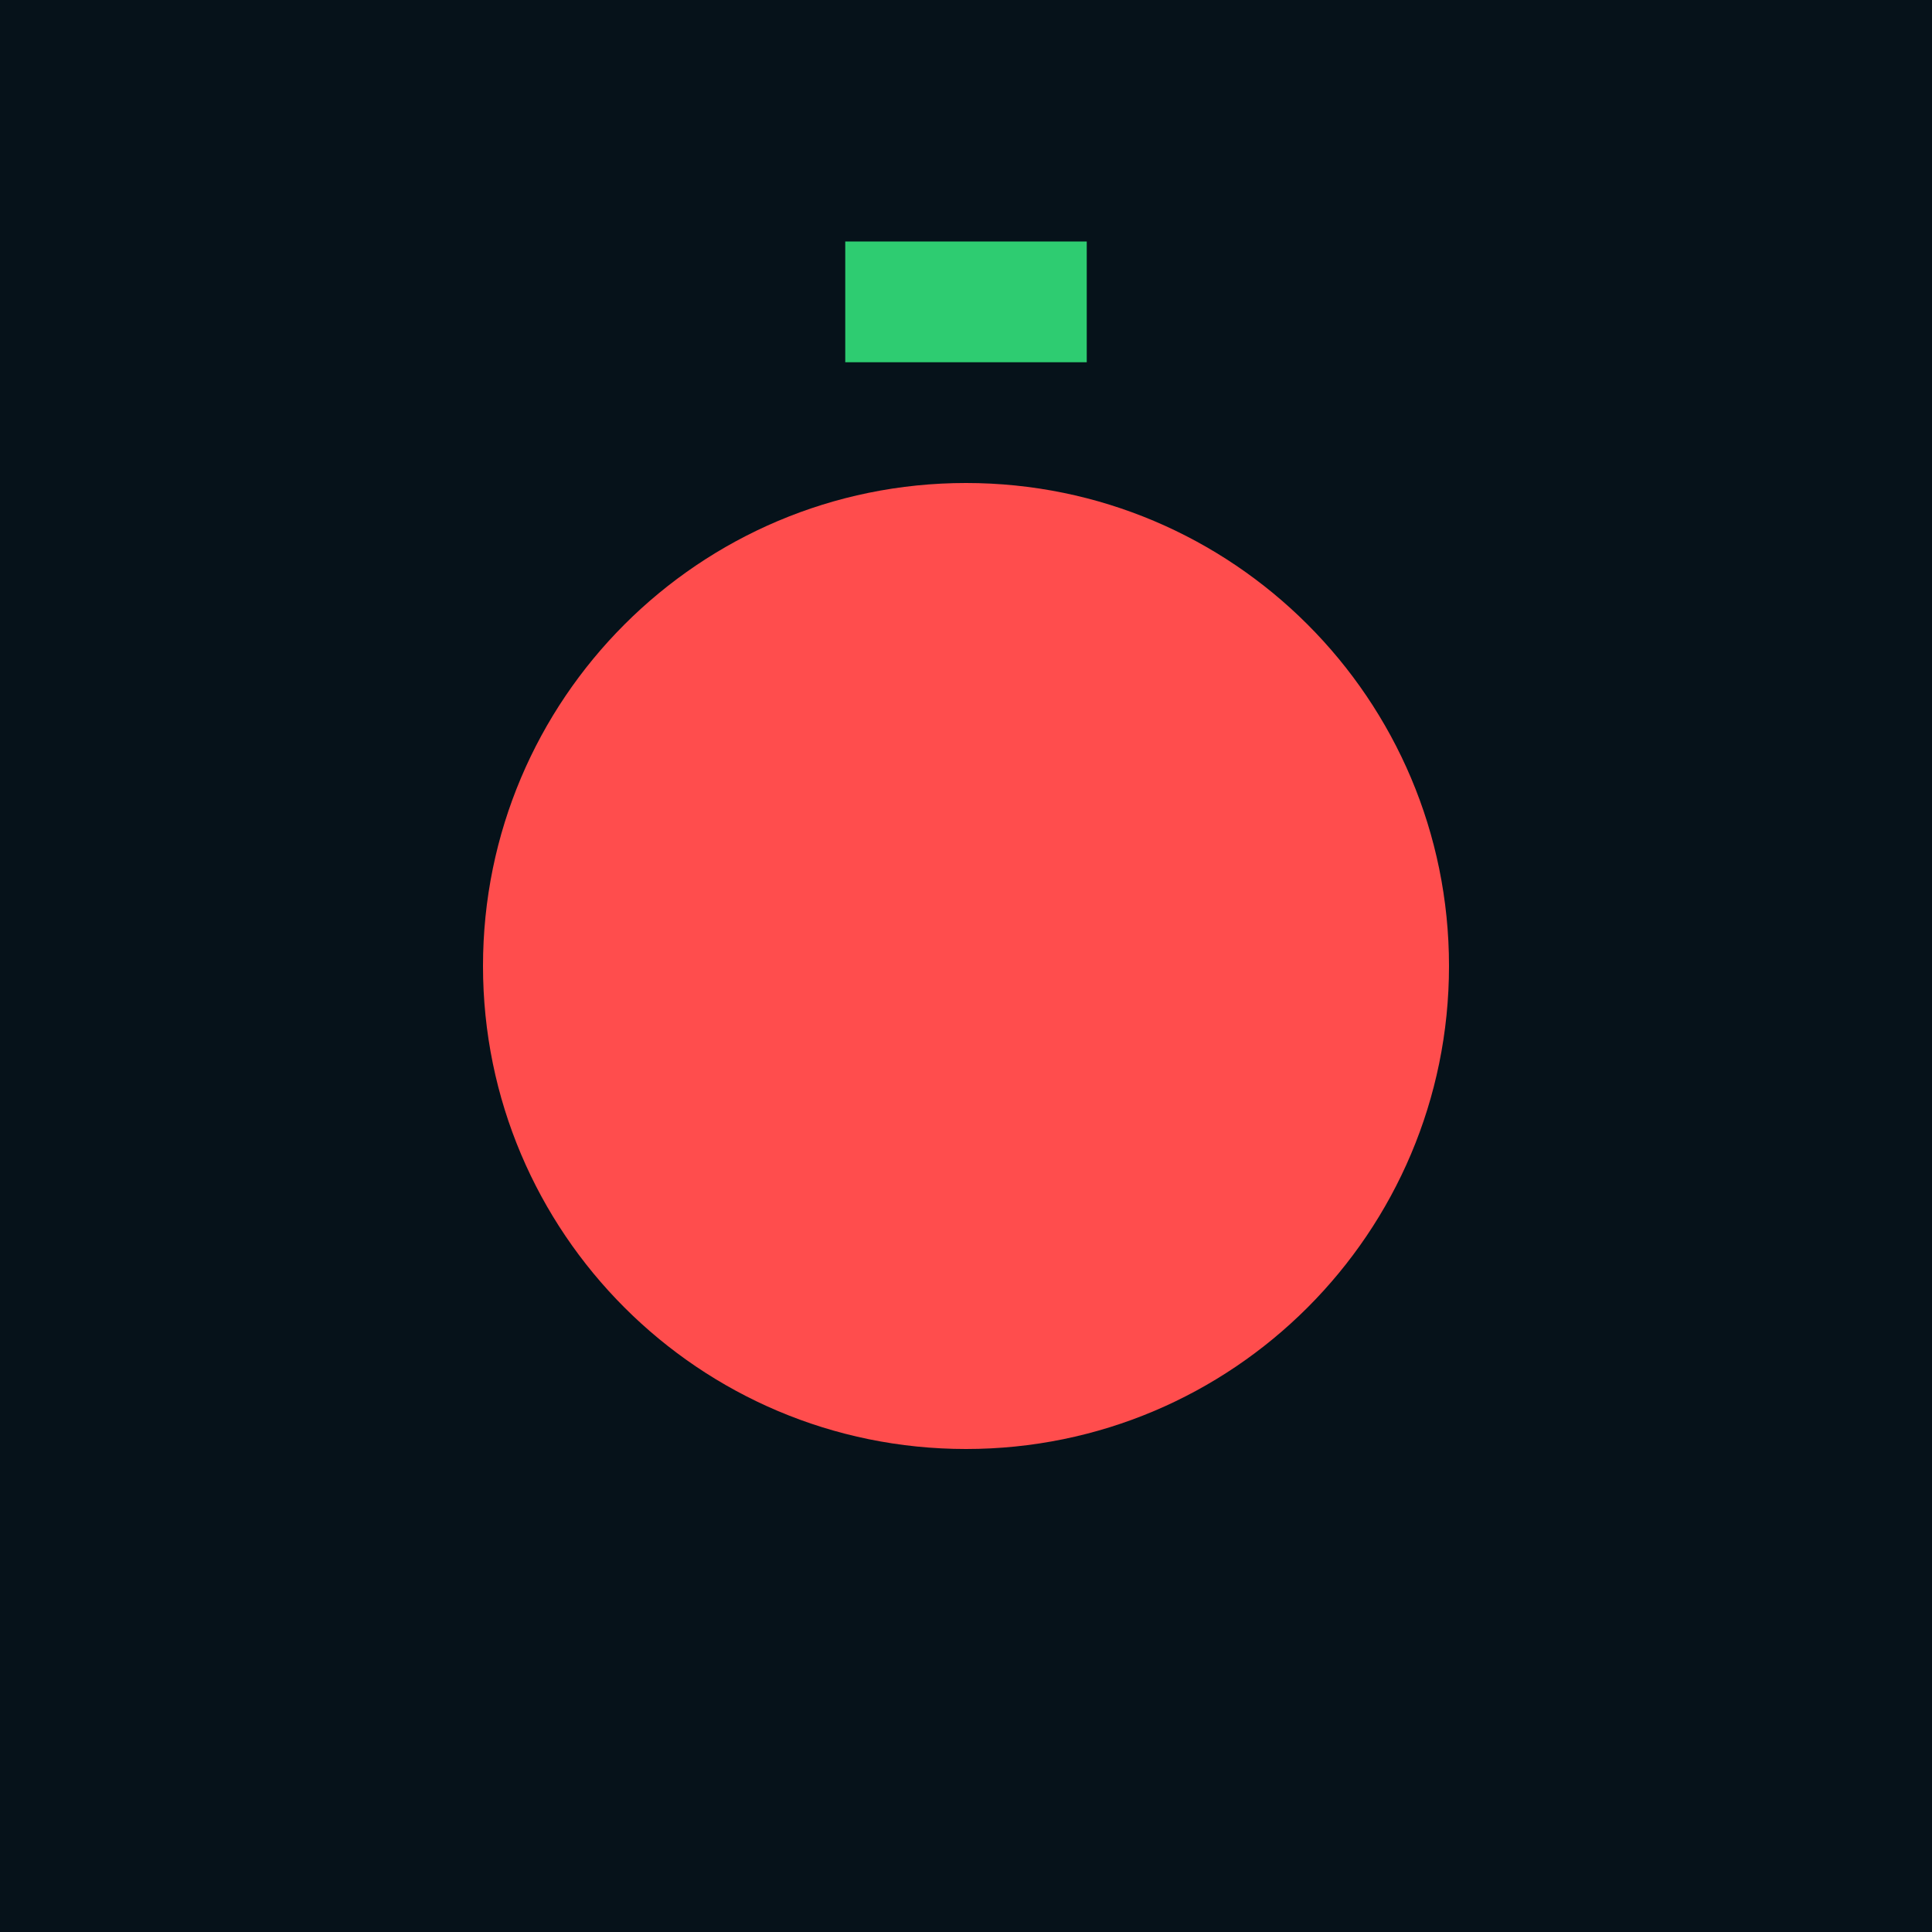
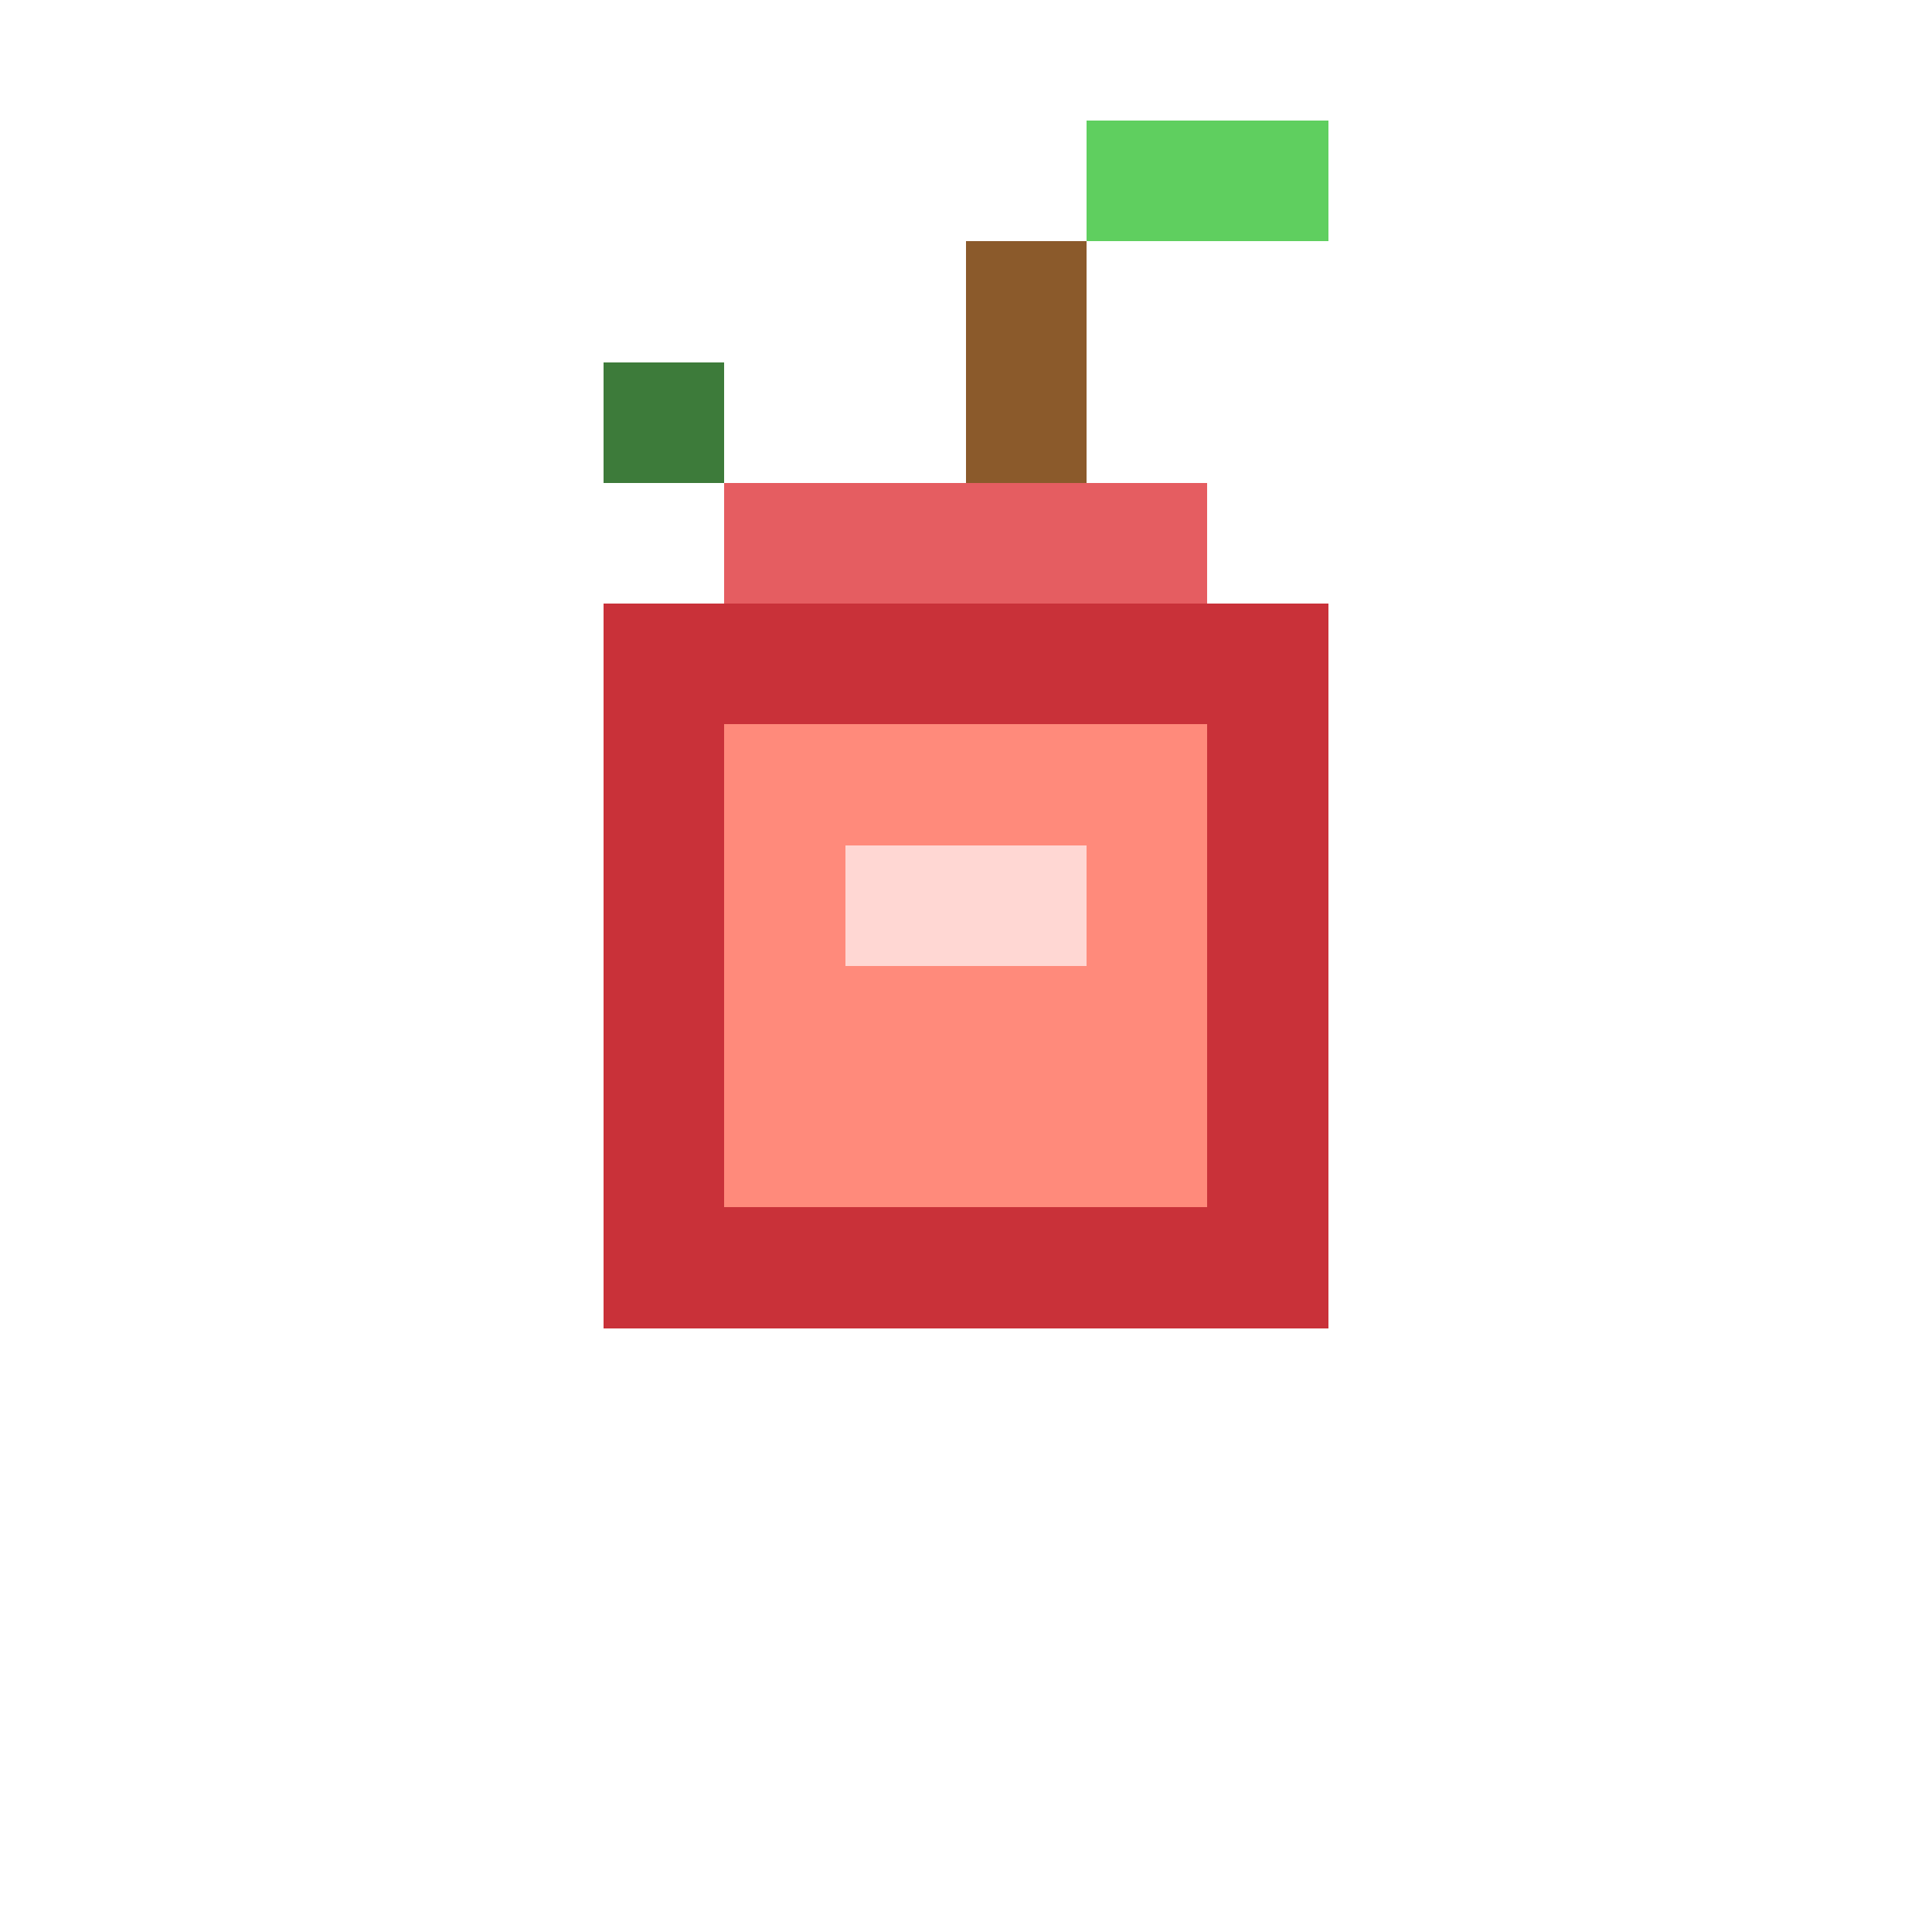
- <svg xmlns="http://www.w3.org/2000/svg" width="16" height="16" viewBox="0 0 16 16">
-   <rect width="16" height="16" fill="#06121a" />
-   <circle cx="8" cy="8" r="4" fill="#ff4d4d" />
-   <rect x="7" y="2" width="2" height="1" fill="#2ecc71" />
+ <svg xmlns="http://www.w3.org/2000/svg" width="16" height="16" viewBox="0 0 16 16" shape-rendering="crispEdges">
+   <rect width="16" height="16" fill="none" />
+   <rect x="8" y="2" width="1" height="2" fill="#8b5a2b" />
+   <rect x="9" y="1" width="2" height="1" fill="#5fcf5f" />
+   <rect x="5" y="5" width="6" height="6" fill="#c93139" />
+   <rect x="6" y="4" width="4" height="1" fill="#e55d61" />
+   <rect x="6" y="6" width="4" height="4" fill="#ff8a7b" />
+   <rect x="7" y="7" width="2" height="1" fill="#ffd7d3" />
+   <rect x="5" y="3" width="1" height="1" fill="#3d7b3a" />
</svg>
